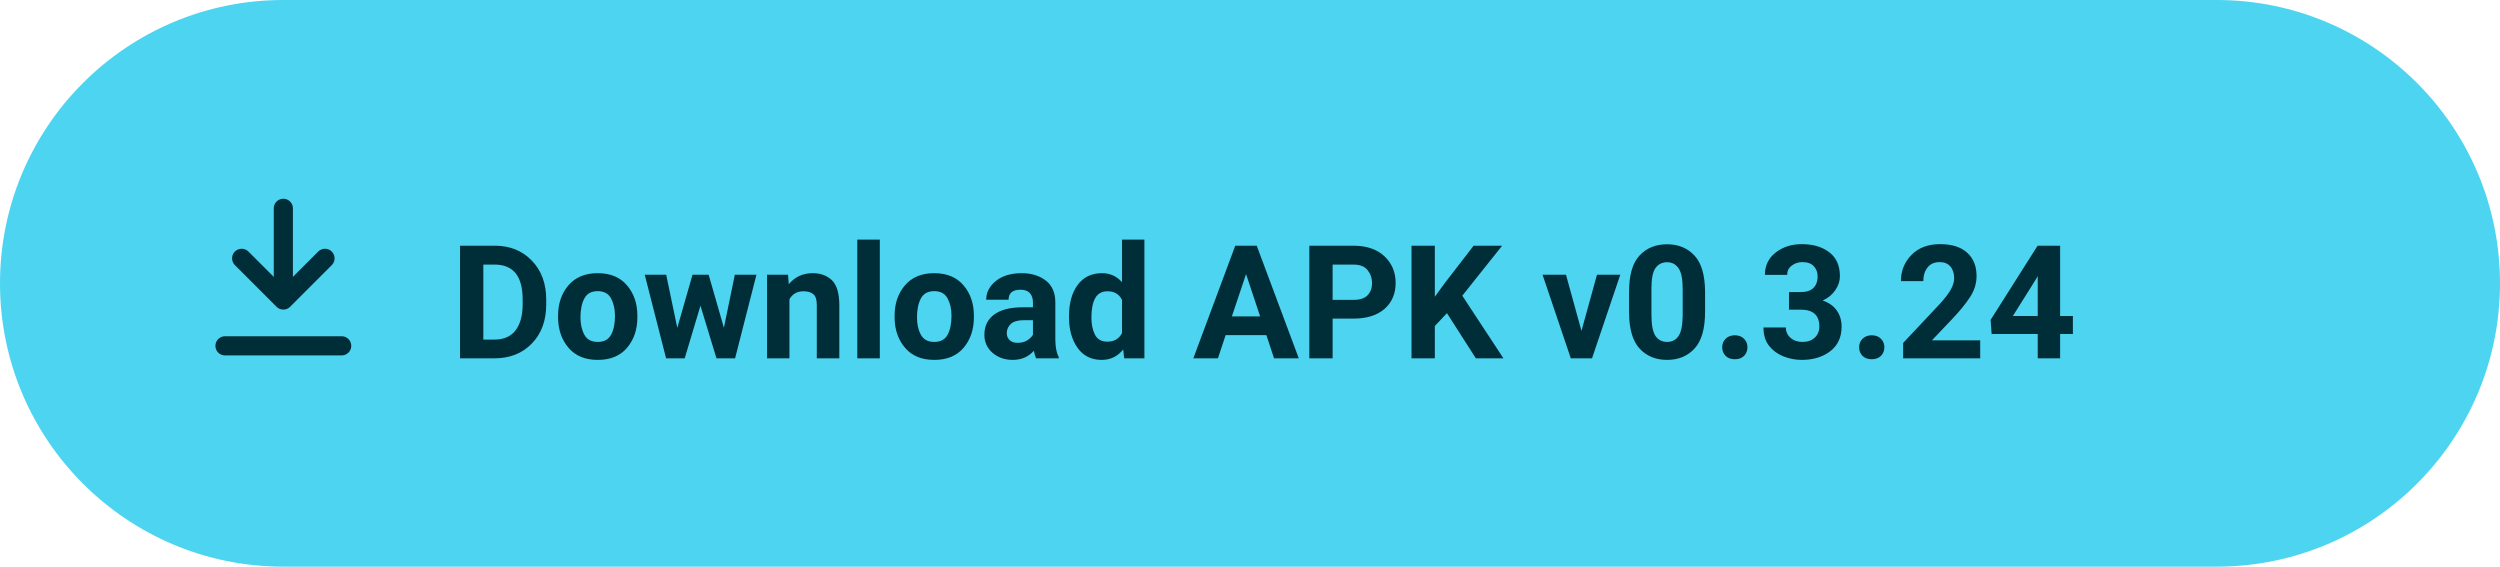
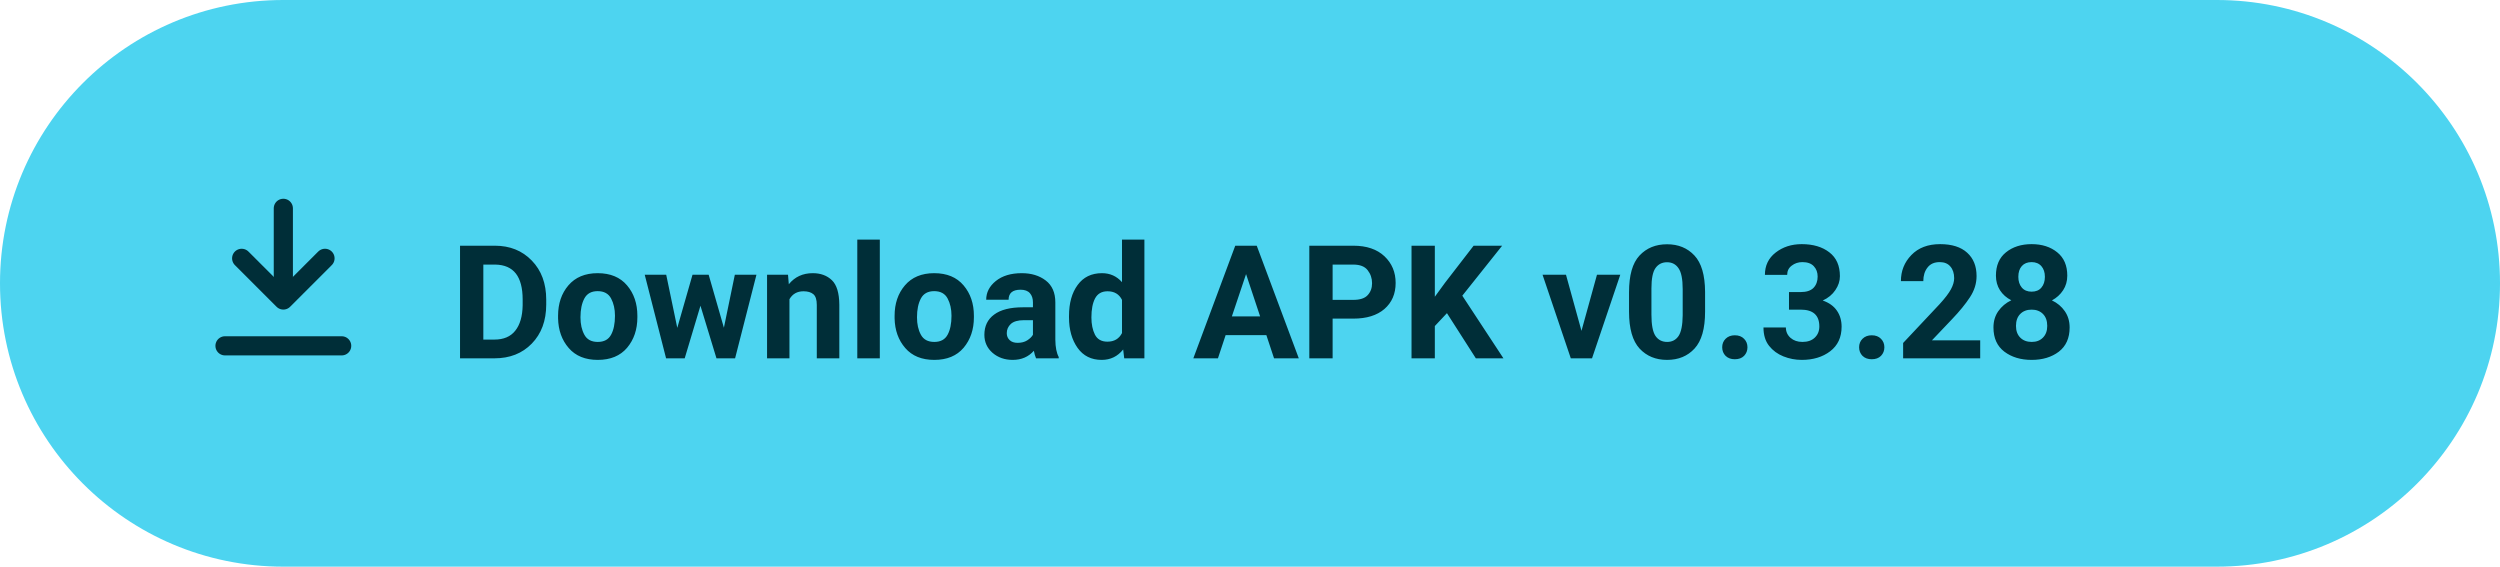
- <svg xmlns="http://www.w3.org/2000/svg" viewBox="0 0 300 68" width="300" height="68" role="img" aria-label="Download APK v0.3.24">
+ <svg xmlns="http://www.w3.org/2000/svg" viewBox="0 0 300 68" width="300" height="68" role="img" aria-label="Download APK v0.3.28">
  <rect width="300" height="68" rx="34" fill="#4DD4F0" />
  <g transform="translate(22 22)" fill="none" stroke="#002E38" stroke-width="2.3" stroke-linecap="round" stroke-linejoin="round">
    <path d="M12 3v10.5" />
    <path d="M7 9l5 5 5-5" />
    <path d="M5 19.5h14" />
  </g>
-   <text x="54" y="43" font-family="Roboto, 'Segoe UI', system-ui, -apple-system, 'Helvetica Neue', Arial, sans-serif" font-size="19" font-weight="600" fill="#002E38">Download APK v0.3.24</text>
+   <text x="54" y="43" font-family="Roboto, 'Segoe UI', system-ui, -apple-system, 'Helvetica Neue', Arial, sans-serif" font-size="19" font-weight="600" fill="#002E38">Download APK v0.3.28</text>
</svg>
